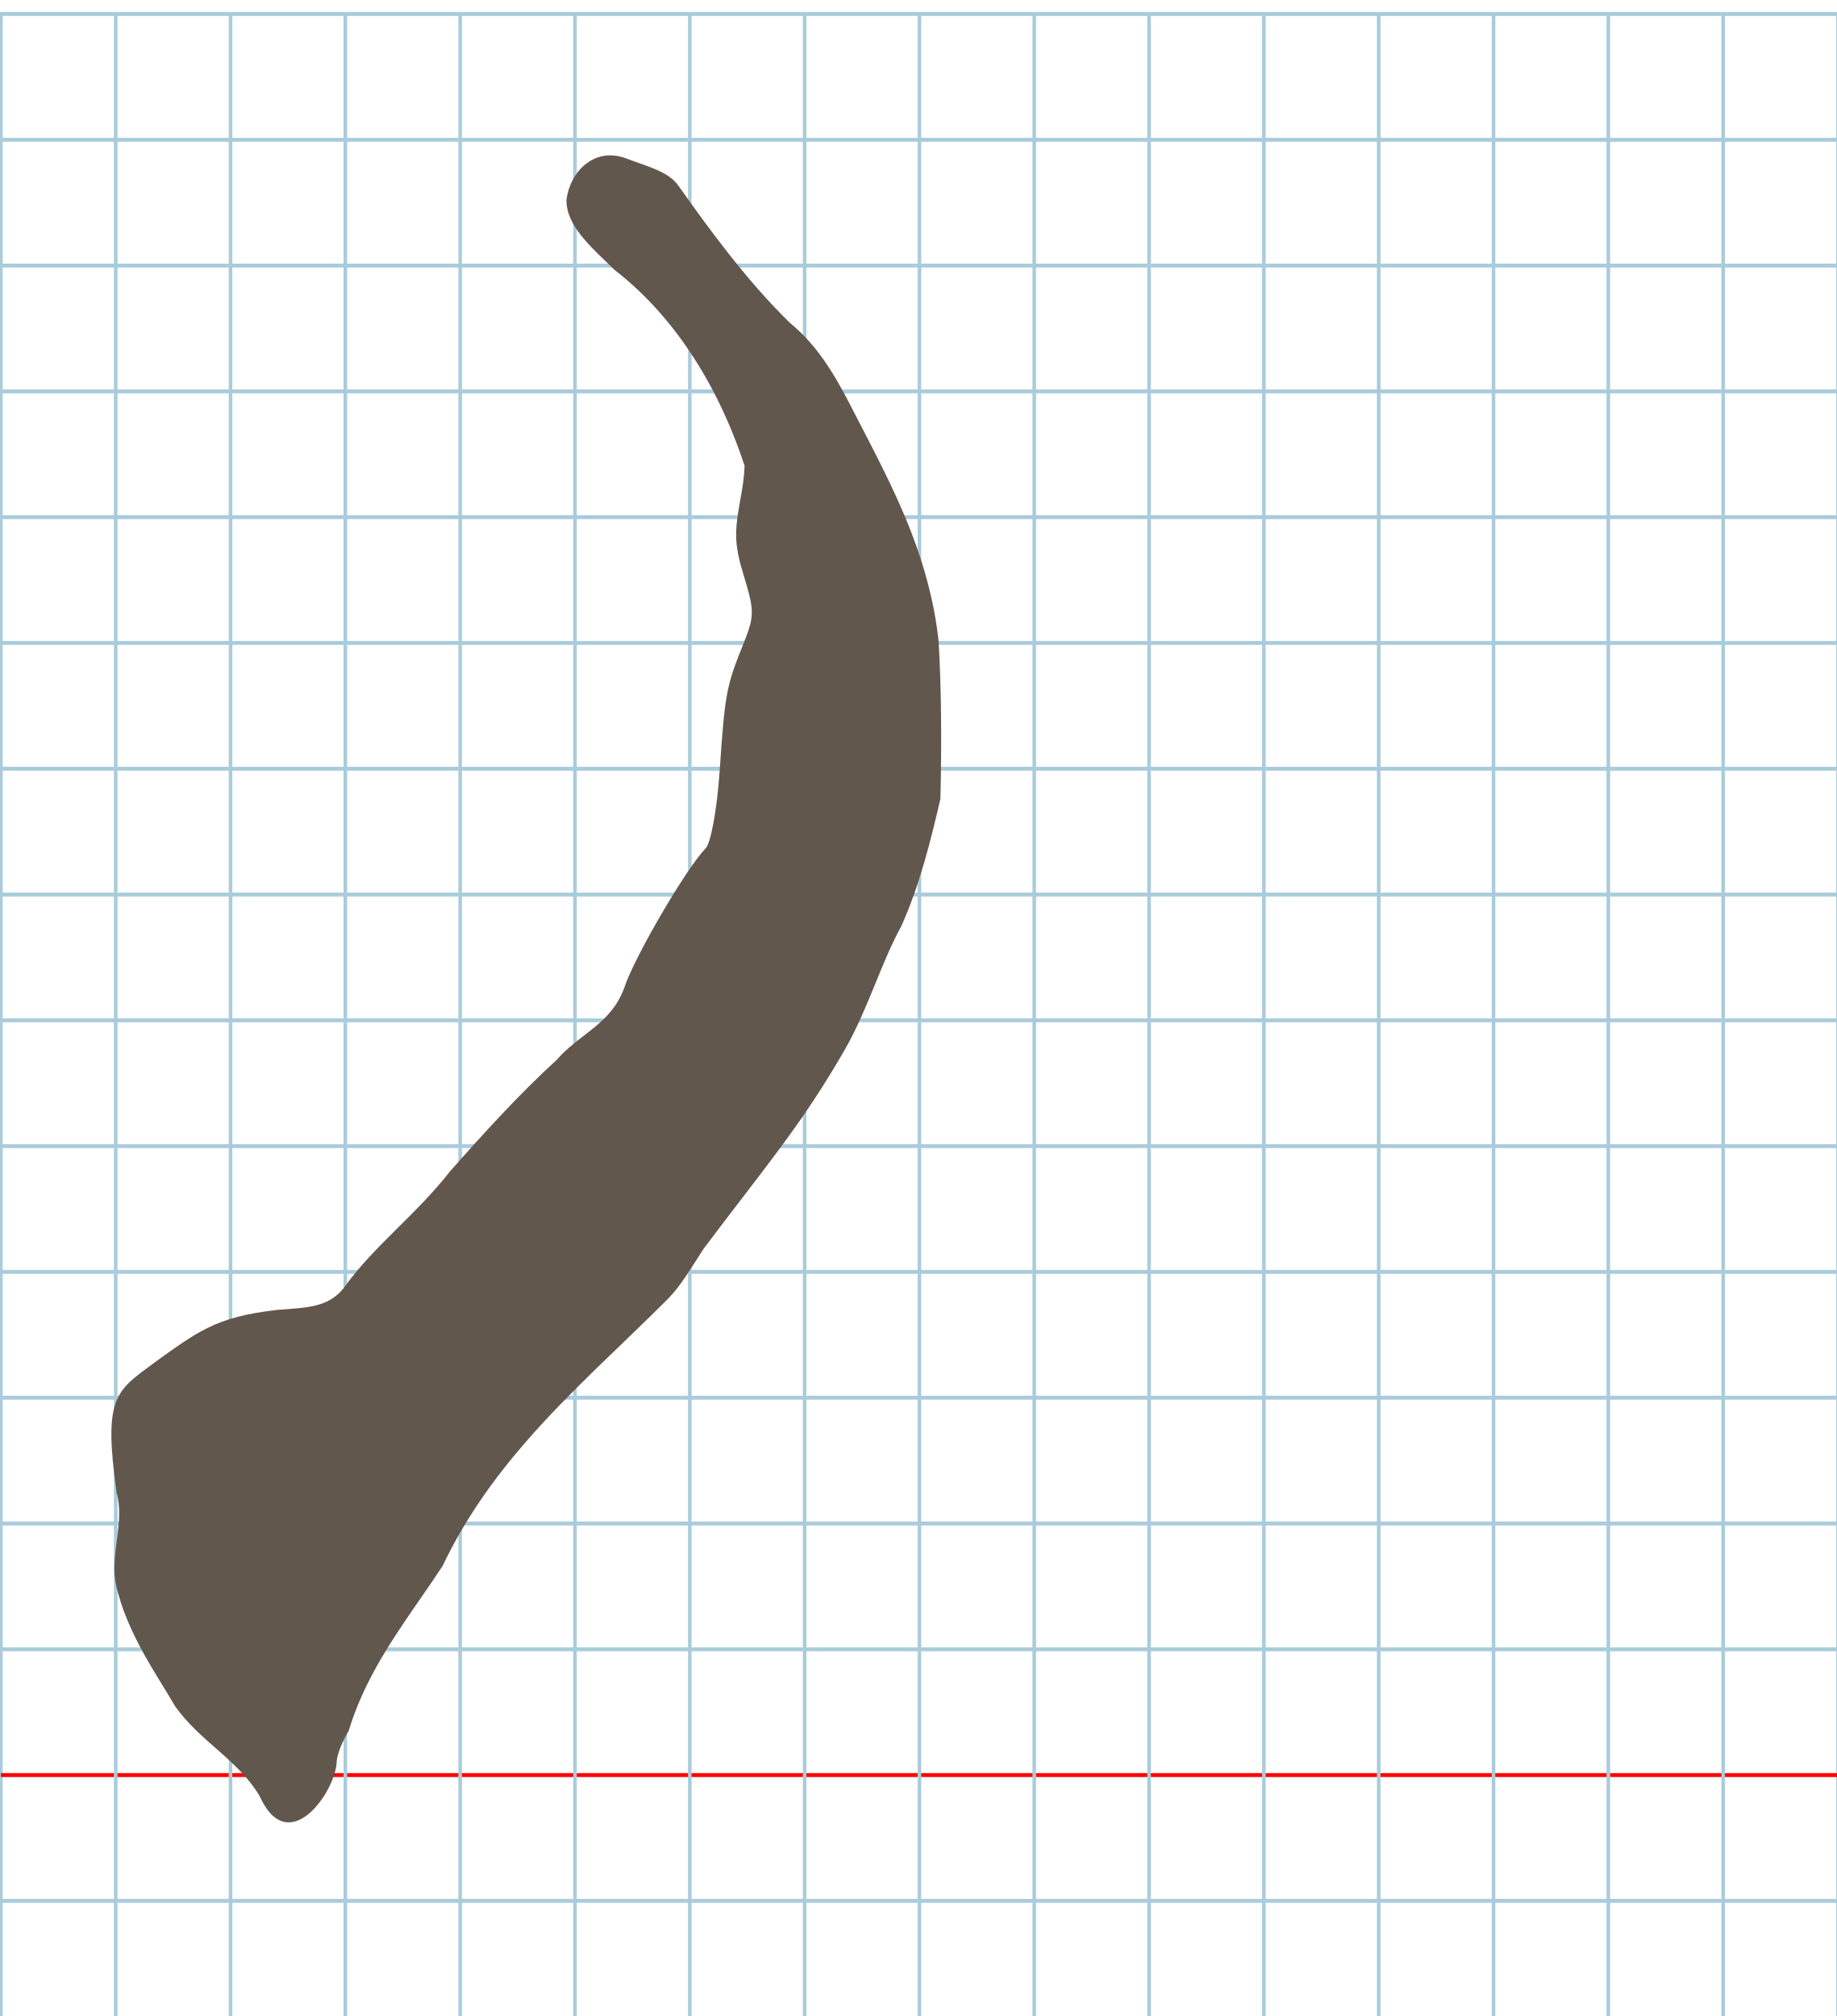
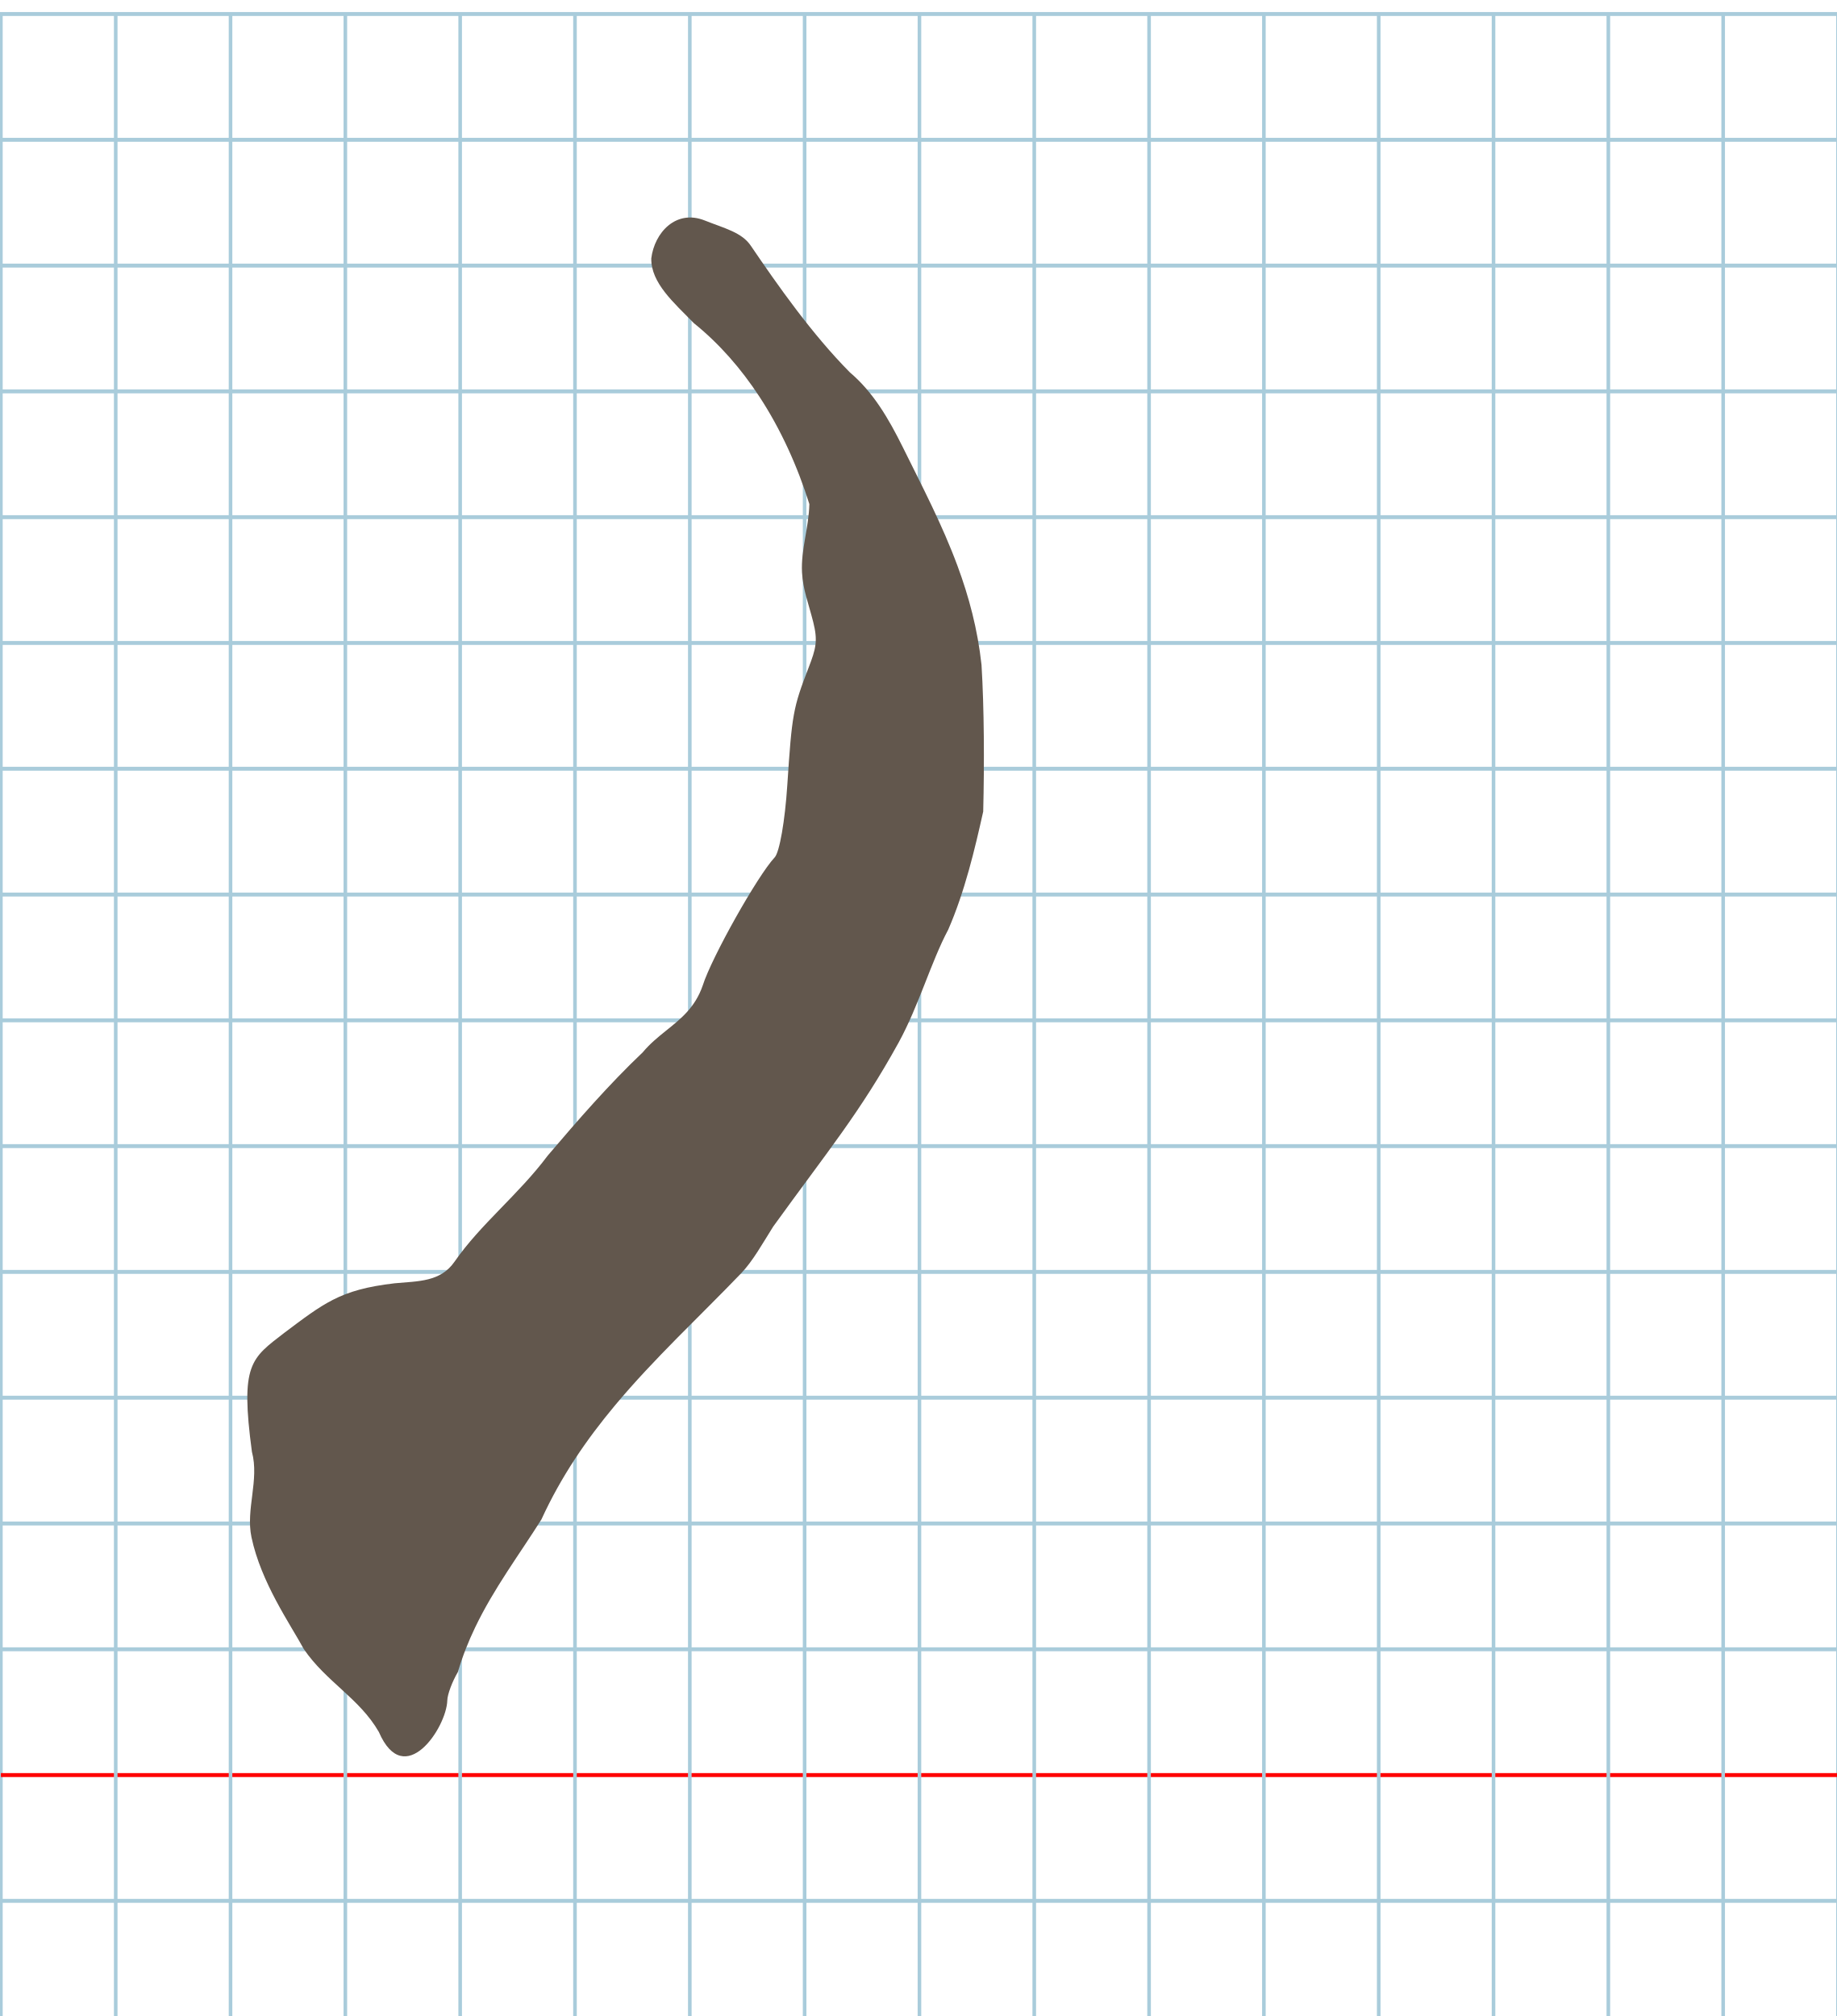
- <svg xmlns="http://www.w3.org/2000/svg" version="1.1" id="Layer_1" x="0px" y="0px" width="1024" height="1124" viewBox="0 0 1024 1124" enable-background="new 0 0 512 512" xml:space="preserve">
+ <svg xmlns="http://www.w3.org/2000/svg" version="1.1" id="Layer_1" x="0px" y="0px" width="1092.267" height="1198.933" viewBox="0 0 1024 1124" enable-background="new 0 0 512 512" xml:space="preserve">
  <defs id="defs70">
    <linearGradient id="linearGradient4587">
      <stop id="stop4589" offset="0" style="stop-color:#ee9751;stop-opacity:1;" />
      <stop id="stop4591" offset="1" style="stop-color:#ee9751;stop-opacity:0;" />
    </linearGradient>
    <linearGradient id="linearGradient4617">
      <stop id="stop4619" offset="0" style="stop-color:#030303;stop-opacity:1;" />
      <stop id="stop4621" offset="1" style="stop-color:#030303;stop-opacity:0;" />
    </linearGradient>
  </defs>
  <g id="Grid" transform="matrix(2.000458,0,0,2.191655,0.5001953,7.810084)">
    <rect x="0" stroke-miterlimit="10" width="512" height="512" id="rect4" y="0" style="fill:none;stroke:#a9ccdb;stroke-miterlimit:10" />
    <line stroke-miterlimit="10" x1="0" y1="32" x2="512" y2="32" id="line6" style="fill:none;stroke:#a9ccdb;stroke-miterlimit:10" />
    <line stroke-miterlimit="10" x1="0" y1="64" x2="512" y2="64" id="line8" style="fill:none;stroke:#a9ccdb;stroke-miterlimit:10" />
    <line stroke-miterlimit="10" x1="0" y1="96" x2="512" y2="96" id="line10" style="fill:none;stroke:#a9ccdb;stroke-miterlimit:10" />
    <line stroke-miterlimit="10" x1="0" y1="128" x2="512" y2="128" id="line12" style="fill:none;stroke:#a9ccdb;stroke-miterlimit:10" />
    <line stroke-miterlimit="10" x1="0" y1="160" x2="512" y2="160" id="line14" style="fill:none;stroke:#a9ccdb;stroke-miterlimit:10" />
    <line stroke-miterlimit="10" x1="0" y1="192" x2="512" y2="192" id="line16" style="fill:none;stroke:#a9ccdb;stroke-miterlimit:10" />
    <line stroke-miterlimit="10" x1="0" y1="224" x2="512" y2="224" id="line18" style="fill:none;stroke:#a9ccdb;stroke-miterlimit:10" />
    <line stroke-miterlimit="10" x1="0" y1="256" x2="512" y2="256" id="line20" style="fill:none;stroke:#a9ccdb;stroke-miterlimit:10" />
    <line stroke-miterlimit="10" x1="0" y1="288" x2="512" y2="288" id="line22" style="fill:none;stroke:#a9ccdb;stroke-miterlimit:10" />
    <line stroke-miterlimit="10" x1="0" y1="320" x2="512" y2="320" id="line24" style="fill:none;stroke:#a9ccdb;stroke-miterlimit:10" />
    <line stroke-miterlimit="10" x1="0" y1="352" x2="512" y2="352" id="line26" style="fill:none;stroke:#a9ccdb;stroke-miterlimit:10" />
    <line stroke-miterlimit="10" x1="0" y1="384" x2="512" y2="384" id="line28" style="fill:none;stroke:#a9ccdb;stroke-miterlimit:10" />
    <line stroke-miterlimit="10" x1="0" y1="416" x2="512" y2="416" id="line30" style="fill:none;stroke:#a9ccdb;stroke-miterlimit:10" />
    <line stroke-miterlimit="10" x1="0" y1="448" x2="512" y2="448" id="line32" style="fill:none;stroke:#ff0000;stroke-miterlimit:10" />
    <line stroke-miterlimit="10" x1="0" y1="480" x2="512" y2="480" id="line34" style="fill:none;stroke:#a9ccdb;stroke-miterlimit:10" />
    <line stroke-miterlimit="10" x1="32" y1="0" x2="32" y2="512" id="line36" style="fill:none;stroke:#a9ccdb;stroke-miterlimit:10" />
    <line stroke-miterlimit="10" x1="64" y1="0" x2="64" y2="512" id="line38" style="fill:none;stroke:#a9ccdb;stroke-miterlimit:10" />
    <line stroke-miterlimit="10" x1="96" y1="0" x2="96" y2="512" id="line40" style="fill:none;stroke:#a9ccdb;stroke-miterlimit:10" />
    <line stroke-miterlimit="10" x1="128" y1="0" x2="128" y2="512" id="line42" style="fill:none;stroke:#a9ccdb;stroke-miterlimit:10" />
    <line stroke-miterlimit="10" x1="160" y1="0" x2="160" y2="512" id="line44" style="fill:none;stroke:#a9ccdb;stroke-miterlimit:10" />
    <line stroke-miterlimit="10" x1="192" y1="0" x2="192" y2="512" id="line46" style="fill:none;stroke:#a9ccdb;stroke-miterlimit:10" />
    <line stroke-miterlimit="10" x1="224" y1="0" x2="224" y2="512" id="line48" style="fill:none;stroke:#a9ccdb;stroke-miterlimit:10" />
    <line stroke-miterlimit="10" x1="256" y1="0" x2="256" y2="512" id="line50" style="fill:none;stroke:#a9ccdb;stroke-miterlimit:10" />
    <line stroke-miterlimit="10" x1="288" y1="0" x2="288" y2="512" id="line52" style="fill:none;stroke:#a9ccdb;stroke-miterlimit:10" />
    <line stroke-miterlimit="10" x1="320" y1="0" x2="320" y2="512" id="line54" style="fill:none;stroke:#a9ccdb;stroke-miterlimit:10" />
    <line stroke-miterlimit="10" x1="352" y1="0" x2="352" y2="512" id="line56" style="fill:none;stroke:#a9ccdb;stroke-miterlimit:10" />
    <line stroke-miterlimit="10" x1="384" y1="0" x2="384" y2="512" id="line58" style="fill:none;stroke:#a9ccdb;stroke-miterlimit:10" />
    <line stroke-miterlimit="10" x1="416" y1="0" x2="416" y2="512" id="line60" style="fill:none;stroke:#a9ccdb;stroke-miterlimit:10" />
    <line stroke-miterlimit="10" x1="448" y1="0" x2="448" y2="512" id="line62" style="fill:none;stroke:#a9ccdb;stroke-miterlimit:10" />
    <line stroke-miterlimit="10" x1="480" y1="0" x2="480" y2="512" id="line64" style="fill:none;stroke:#a9ccdb;stroke-miterlimit:10" />
  </g>
-   <path style="fill:#62574d" d="m 315.832,111.305 c -0.268,14.809 14.096,26.689 26.763,39.145 16.064,12.456 29.695,27.562 41.07,44.259 13.617,19.988 24.001,42.257 31.455,64.993 -0.424,14.731 -5.342,27.503 -4.623,41.202 0.595,10.611 4.04,18.55 7.056,30.069 2.931,11.306 1.785,15.875 -2.97,27.676 -9.664,23.982 -10.416,27.977 -13.317,70.72 -1.478,21.788 -4.899,40.622 -7.942,43.735 -10.699,10.943 -39.686,60.573 -45.173,77.343 -4.819,13.452 -13.933,20.268 -23.224,27.445 -4.983,3.85 -10.018,7.804 -14.467,12.942 -20.864,19.032 -40.707,40.917 -59.659,62.353 -18.387,23.658 -42.177,41.355 -58.551,64.105 -8.844,12.25 -22.654,11.714 -37.718,13.046 -17.402,1.962 -28.507,4.978 -38.741,10.011 -9.473,4.659 -18.199,11.045 -30.482,19.922 -20.825,15.464 -27.743,18.737 -20.315,71.825 4.746,17.024 -3.976,34.772 -0.281,51.585 6.022,27.395 24.233,52.307 32.872,67.564 13.933,19.706 35.001,29.772 47.134,50.078 16.052,35.672 42.526,-2.614 42.991,-19.068 0.078,-3.607 3.08,-11.343 6.668,-17.19 2.896,-9.536 6.606,-18.453 10.844,-26.938 11.847,-23.722 27.813,-44.069 41.592,-65.142 12.413,-26.094 28.411,-48.39 46.138,-68.814 24.841,-28.622 53.077,-53.57 79.6,-80.154 7.271,-7.504 12.684,-16.964 19.837,-27.925 34.882,-46.422 54.498,-68.818 78.81,-111.183 12.757,-22.444 20.375,-48.803 31.097,-68.096 10.46,-23.01 16.758,-48.755 22.01,-71.399 0.741,-28.964 0.611,-62.406 -1.06,-88.585 -2.461,-21.656 -7.936,-41.207 -15.06,-59.726 -9.595,-24.943 -22.181,-48.015 -34.423,-71.835 -8.869,-17.161 -18.451,-33.069 -33.185,-45.096 -23.991,-23.282 -45.382,-52.673 -62.176,-76.416 -5.672,-8.176 -16.519,-10.549 -28.916,-15.305 -18.168,-7.013 -31.67,7.364 -33.653,22.857 z" id="path3771" />
+   <path style="fill:#62574d;stroke-width:0.905" d="m 363.115,144.051 c -0.238,13.671 12.513,24.637 23.756,36.136 14.259,11.498 26.36,25.443 36.457,40.856 12.088,18.451 21.305,39.008 27.921,59.996 -0.376,13.598 -4.742,25.389 -4.104,38.034 0.528,9.795 3.586,17.124 6.264,27.758 2.602,10.437 1.585,14.655 -2.636,25.548 -8.578,22.139 -9.246,25.826 -11.821,65.283 -1.312,20.113 -4.349,37.499 -7.05,40.373 -9.497,10.102 -35.228,55.916 -40.099,71.397 -4.277,12.418 -12.368,18.71 -20.615,25.335 -4.424,3.554 -8.893,7.204 -12.842,11.947 -18.521,17.569 -36.135,37.771 -52.957,57.559 -16.322,21.839 -37.44,38.175 -51.974,59.176 -7.851,11.308 -20.11,10.813 -33.481,12.043 -15.447,1.811 -25.305,4.595 -34.39,9.242 -8.409,4.301 -16.155,10.196 -27.058,18.39 -18.486,14.275 -24.627,17.297 -18.033,66.303 4.213,15.715 -3.529,32.099 -0.25,47.619 5.346,25.288 21.511,48.286 29.18,62.369 12.368,18.191 31.07,27.483 41.84,46.228 14.249,32.929 37.749,-2.413 38.162,-17.602 0.069,-3.33 2.734,-10.471 5.919,-15.869 2.57,-8.803 5.864,-17.034 9.626,-24.867 10.517,-21.898 24.689,-40.681 36.92,-60.134 11.018,-24.088 25.219,-44.669 40.955,-63.524 22.051,-26.421 47.115,-49.452 70.659,-73.992 6.454,-6.927 11.259,-15.66 17.609,-25.778 30.964,-42.853 48.377,-63.527 69.957,-102.635 11.324,-20.718 18.086,-45.051 27.604,-62.861 9.285,-21.241 14.876,-45.007 19.537,-65.909 0.658,-26.737 0.543,-57.609 -0.941,-81.774 -2.185,-19.991 -7.045,-38.039 -13.369,-55.134 -8.517,-23.026 -19.69,-44.323 -30.557,-66.312 -7.873,-15.842 -16.378,-30.527 -29.458,-41.629 -21.296,-21.492 -40.284,-48.623 -55.192,-70.541 -5.035,-7.548 -14.663,-9.738 -25.668,-14.129 -16.127,-6.474 -28.113,6.797 -29.873,21.1 z" id="path3771" />
</svg>
